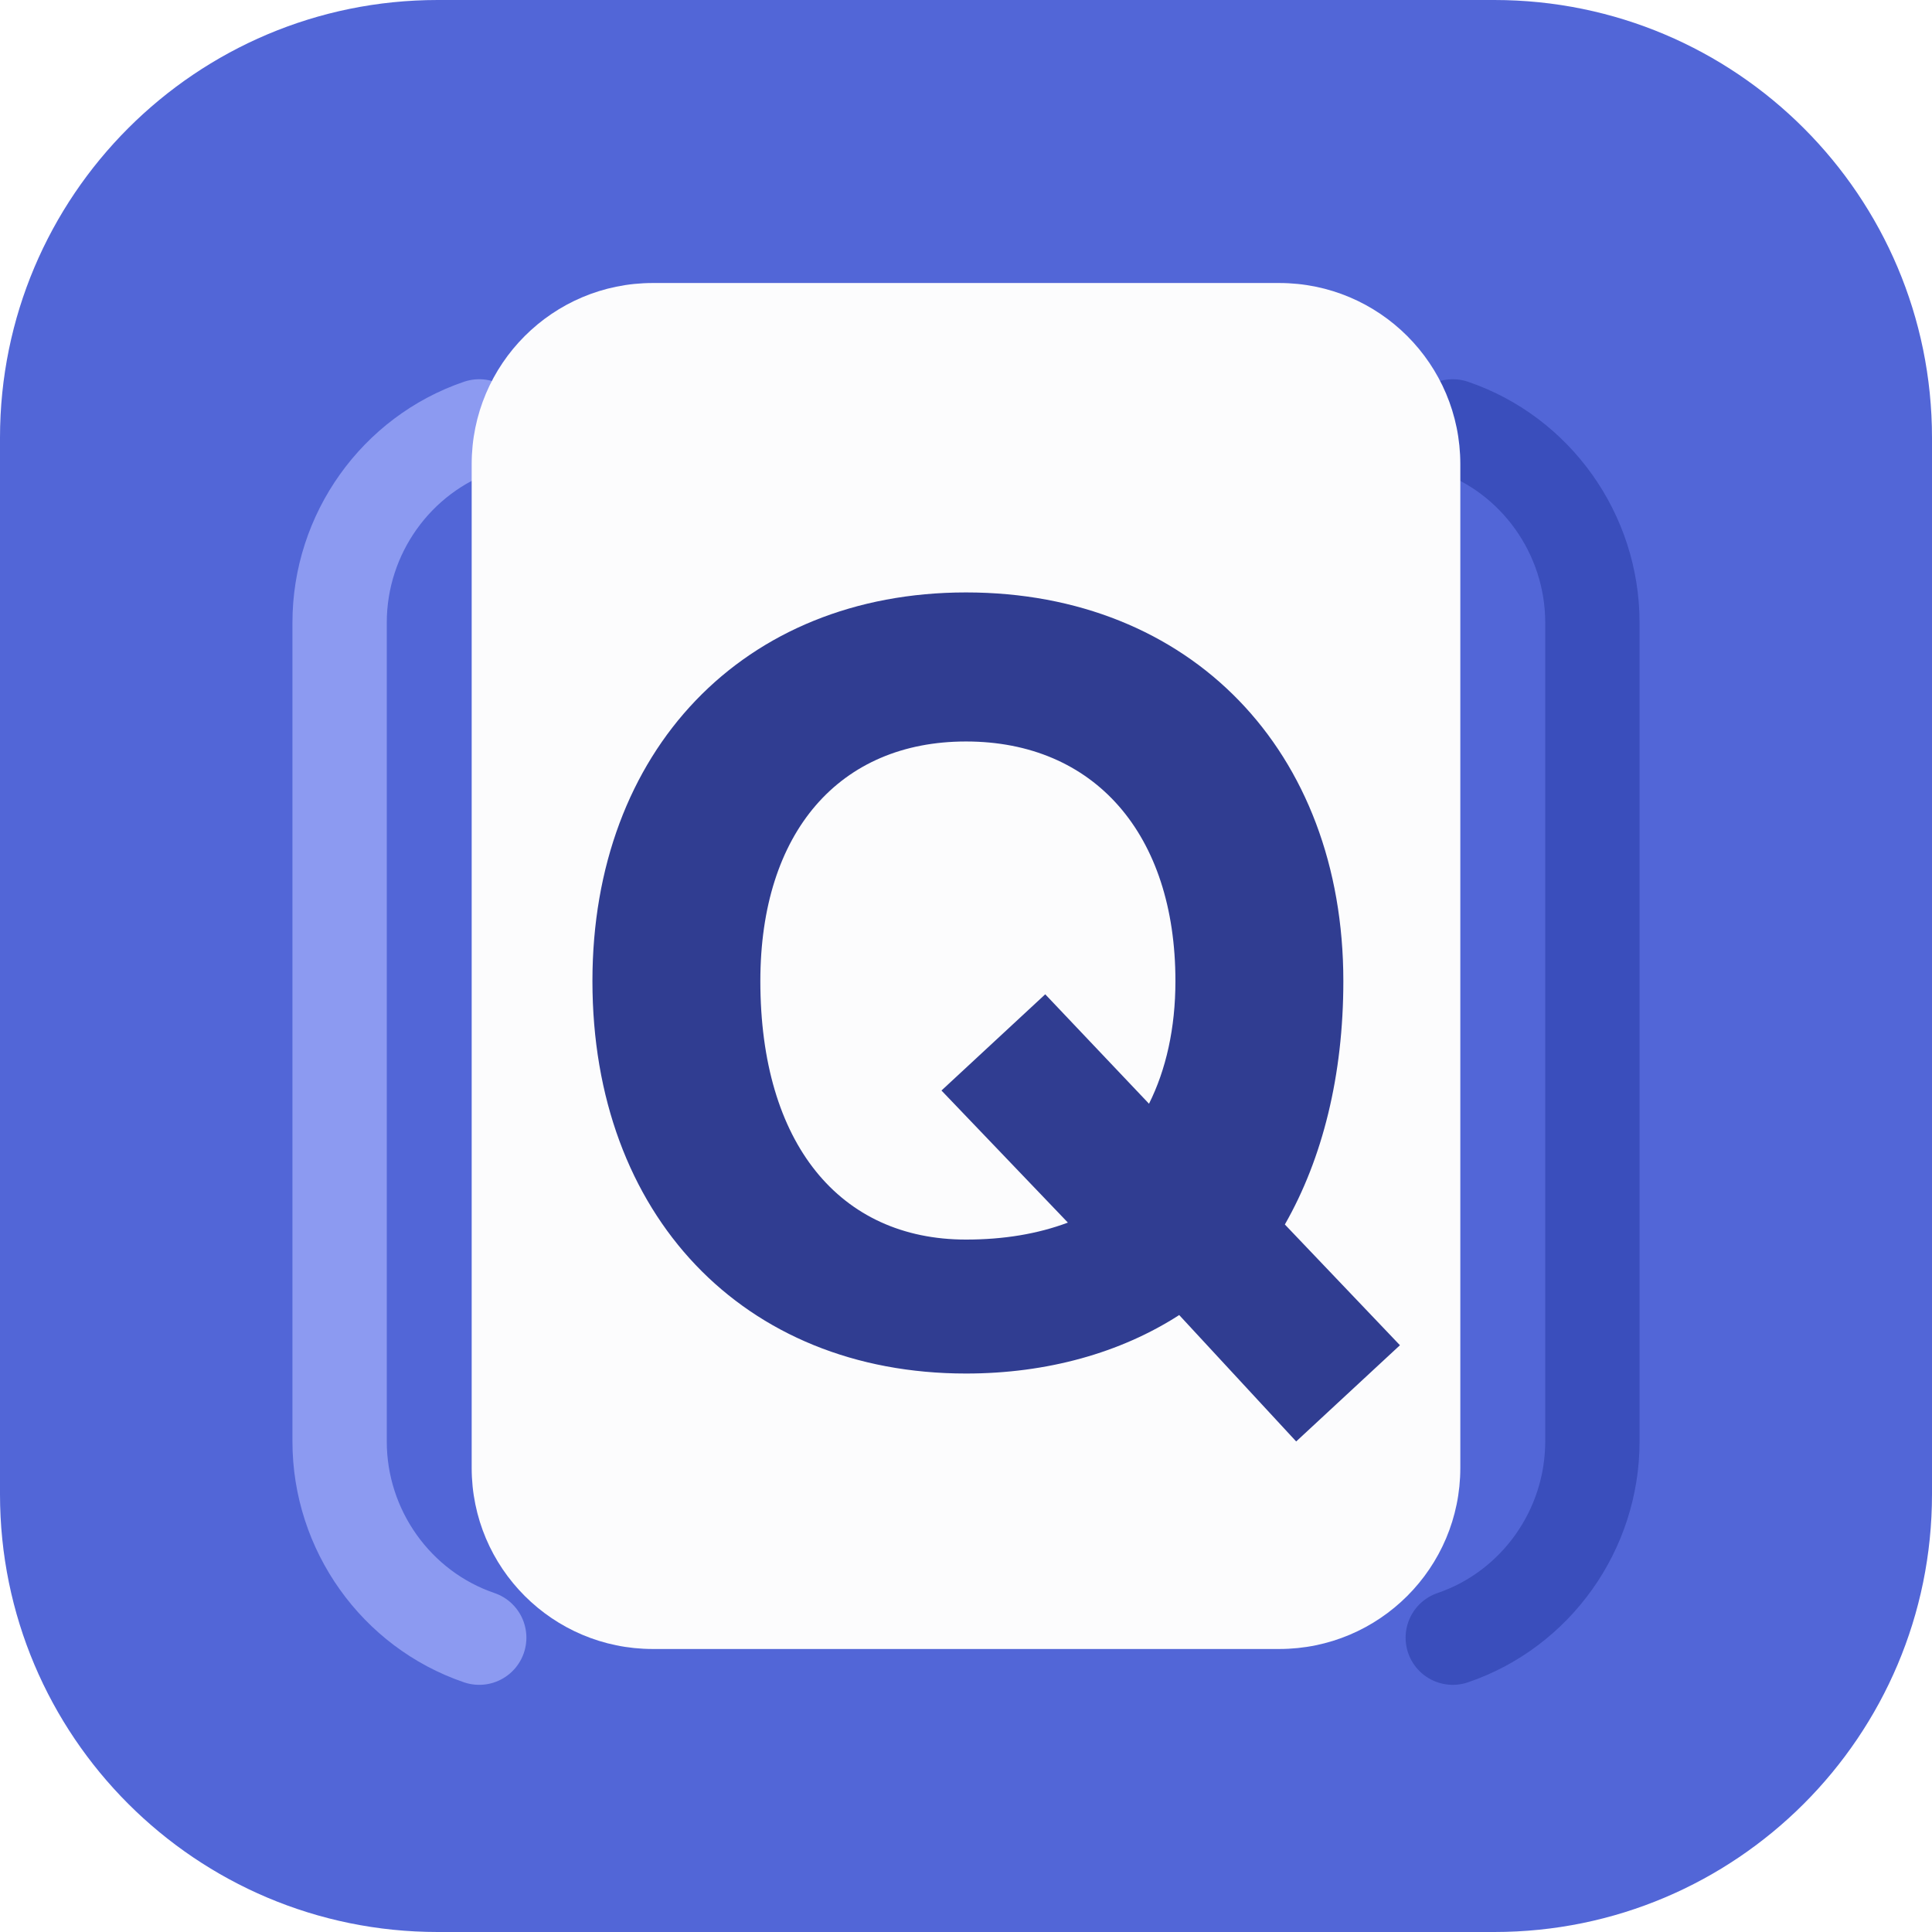
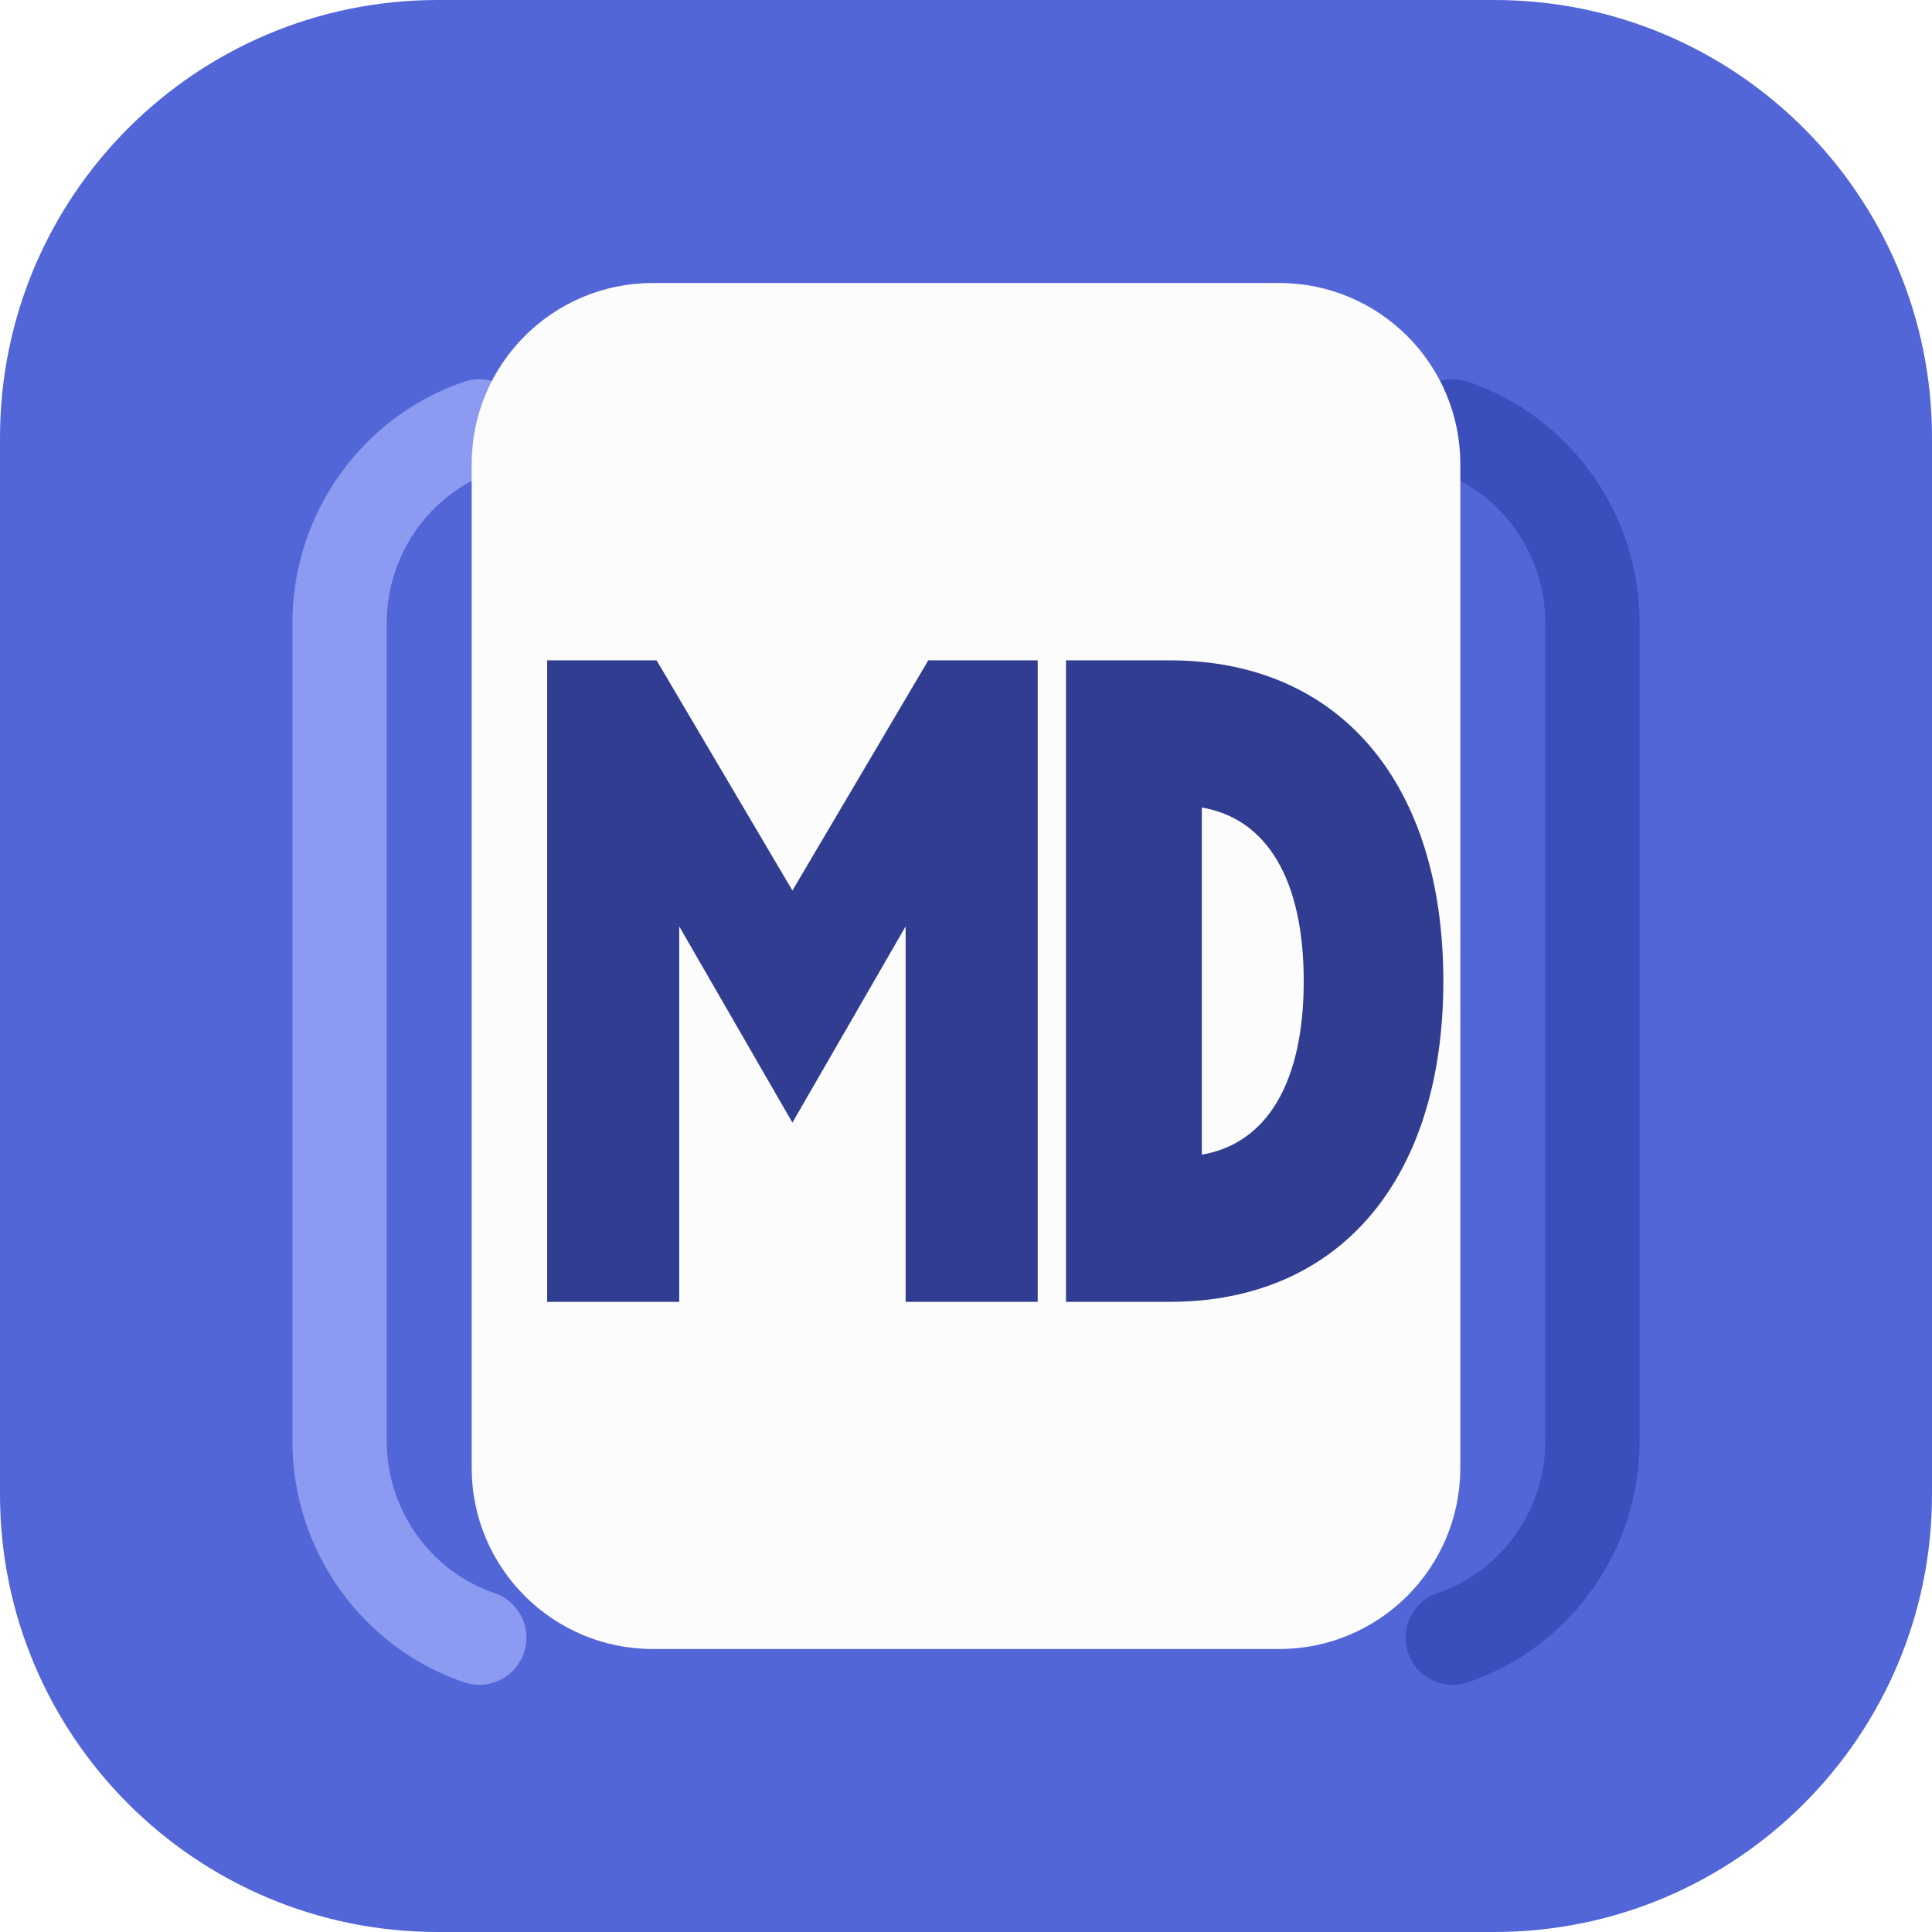
<svg xmlns="http://www.w3.org/2000/svg" viewBox="0 0 1024 1024" role="img" aria-labelledby="title">
  <rect width="1024" height="1024" rx="232" fill="#5266D7" />
  <path d="M254 226c-44 15-74 57-74 104v434c0 47 30 89 74 104" fill="none" stroke="#AAB6FF" stroke-width="50" stroke-linecap="round" opacity=".65" />
  <path d="M770 226c44 15 74 57 74 104v434c0 47-30 89-74 104" fill="none" stroke="#3044B0" stroke-width="50" stroke-linecap="round" opacity=".7" />
  <rect x="250" y="150" width="524" height="724" rx="96" fill="#FCFCFD" />
-   <path d="M512 314c-118 0-198 84-198 206 0 124 80 208 198 208 43 0 82-11 113-31l62 67 55-51-61-64c20-35 31-79 31-129 0-122-81-206-200-206Zm0 79c68 0 111 49 111 127 0 25-5 47-14 65l-55-58-55 51 67 70c-16 6-34 9-54 9-67 0-109-51-109-137 0-79 42-127 109-127Z" fill="#303D91" />
+   <path d="M290 690V350h58l72 122 72-122h58v340h-70V491l-60 104-60-104v199Z" fill="#303D91" />
+   <path d="M565 350h55c90 0 145 65 145 170s-55 170-145 170h-55V350Zm72 78v184c35-6 54-39 54-92s-19-86-54-92Z" fill="#303D91" fill-rule="evenodd" />
</svg>
